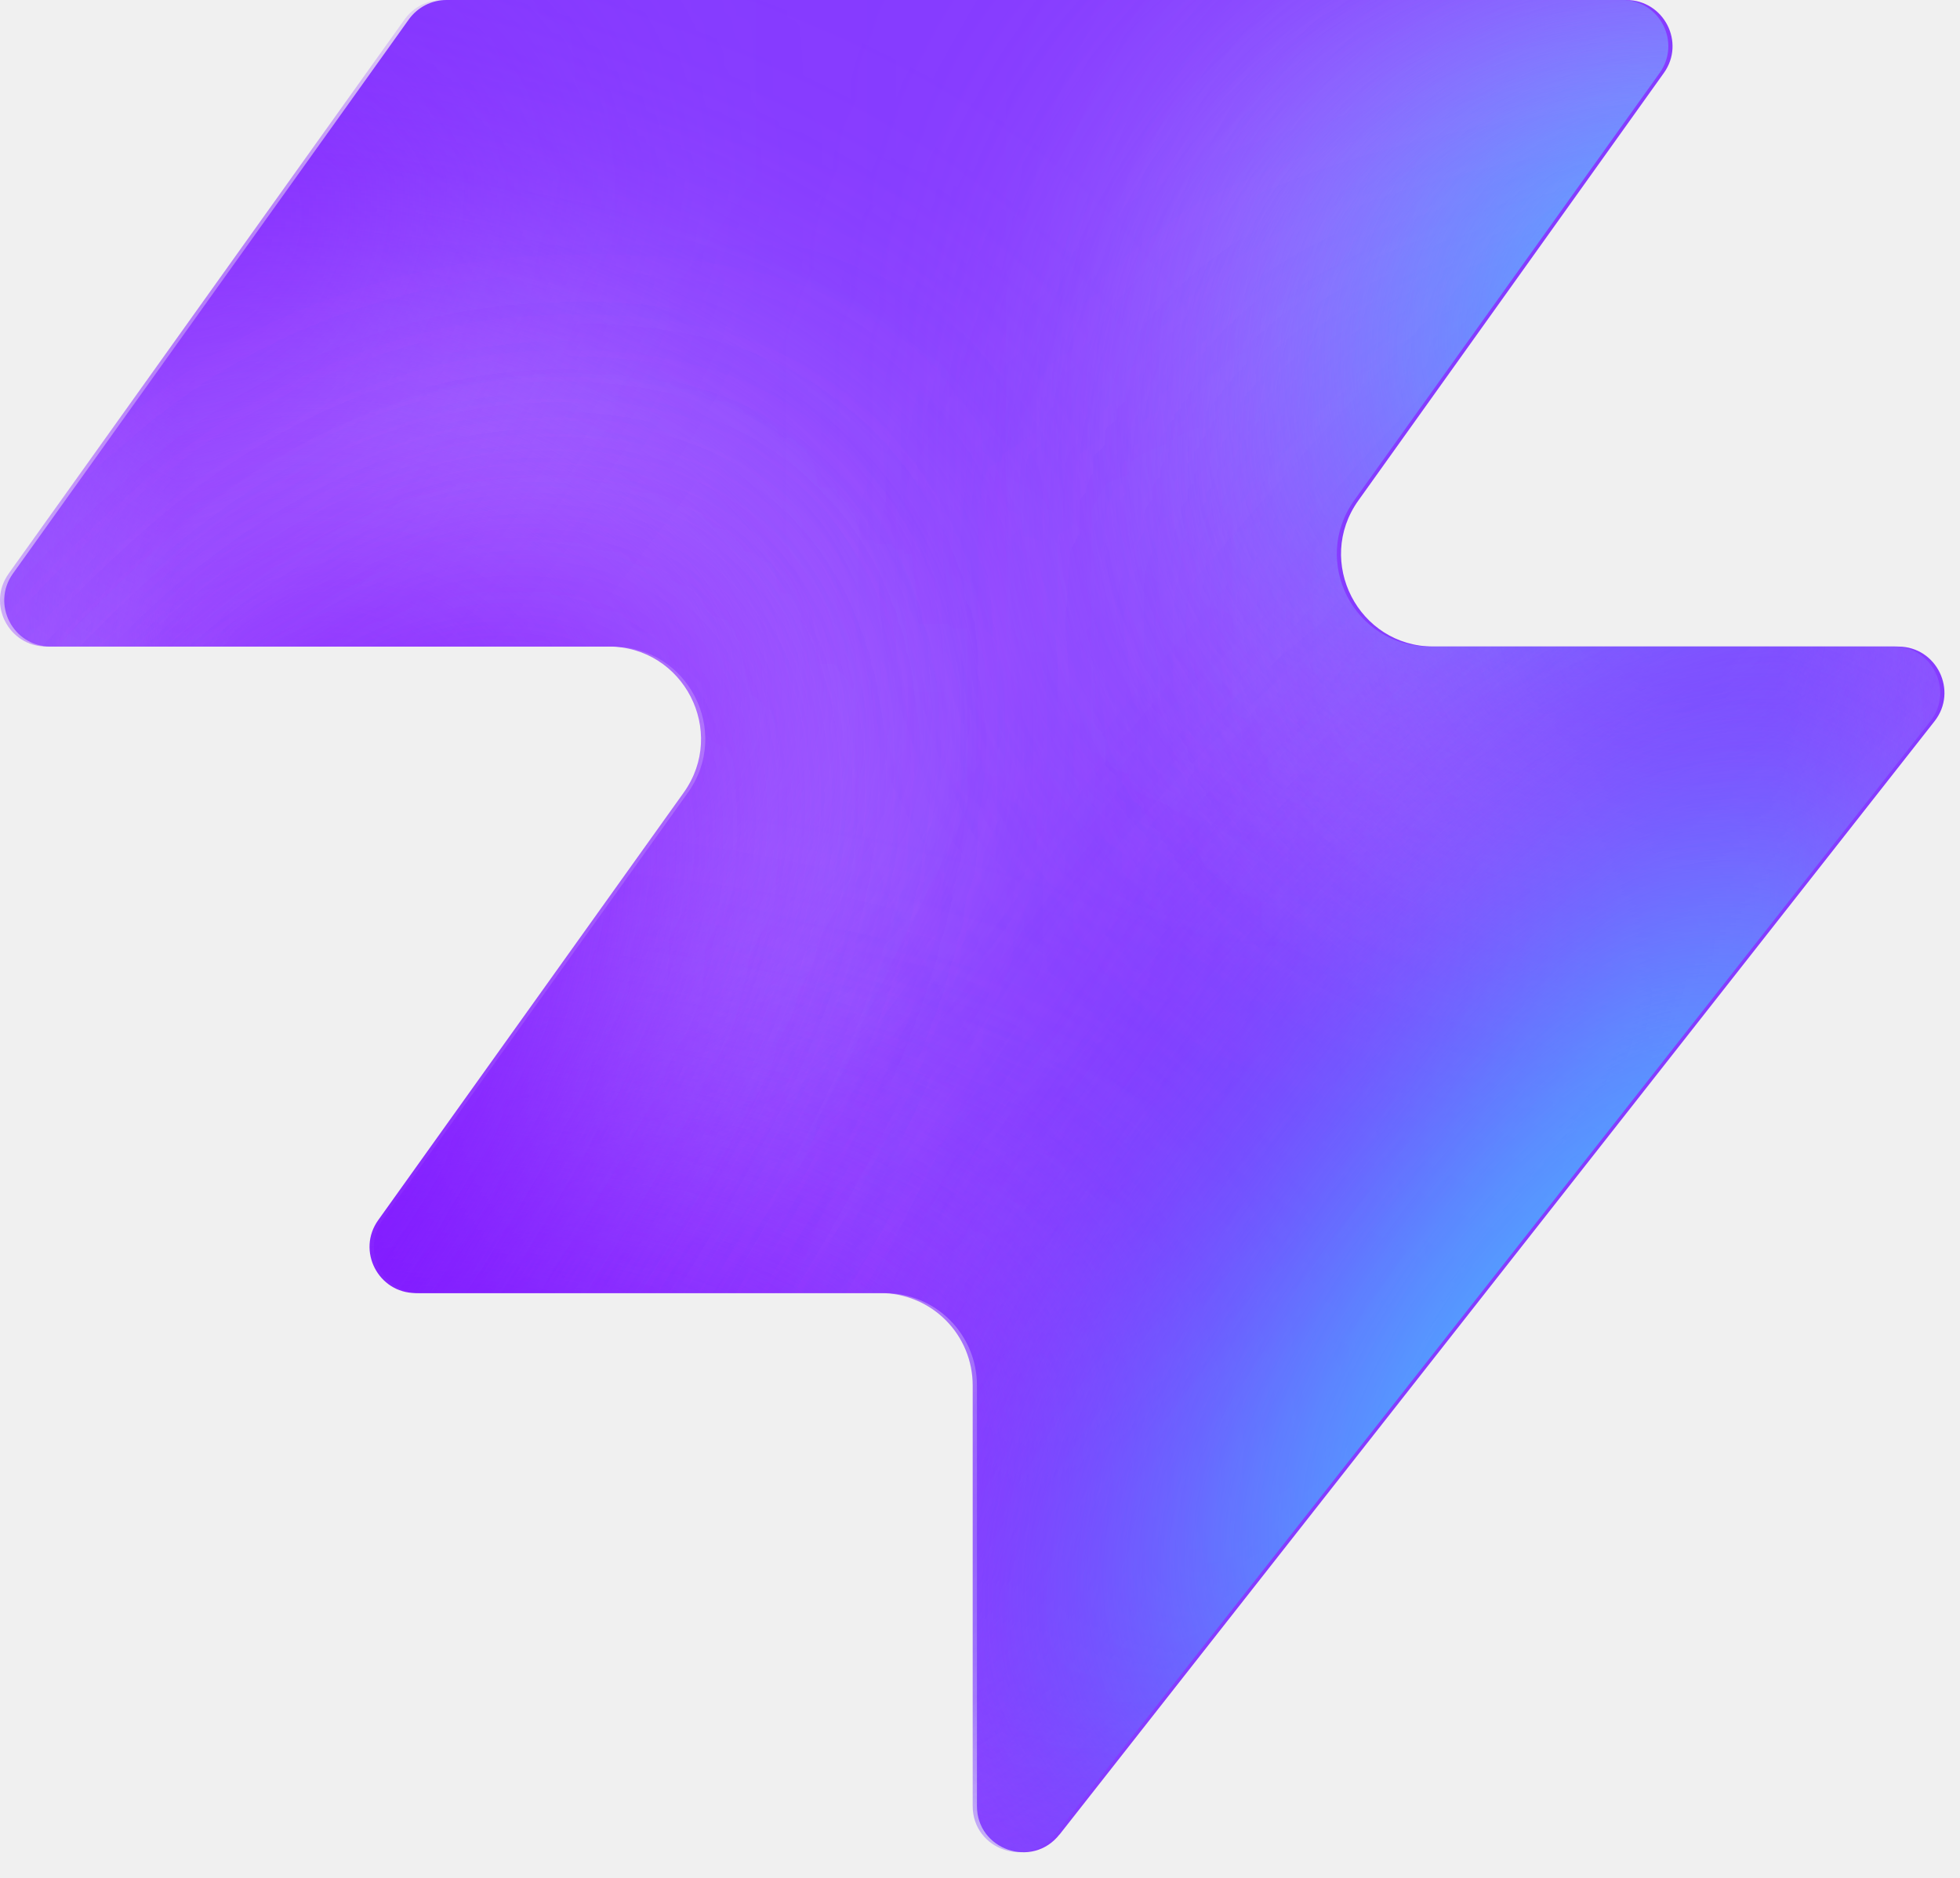
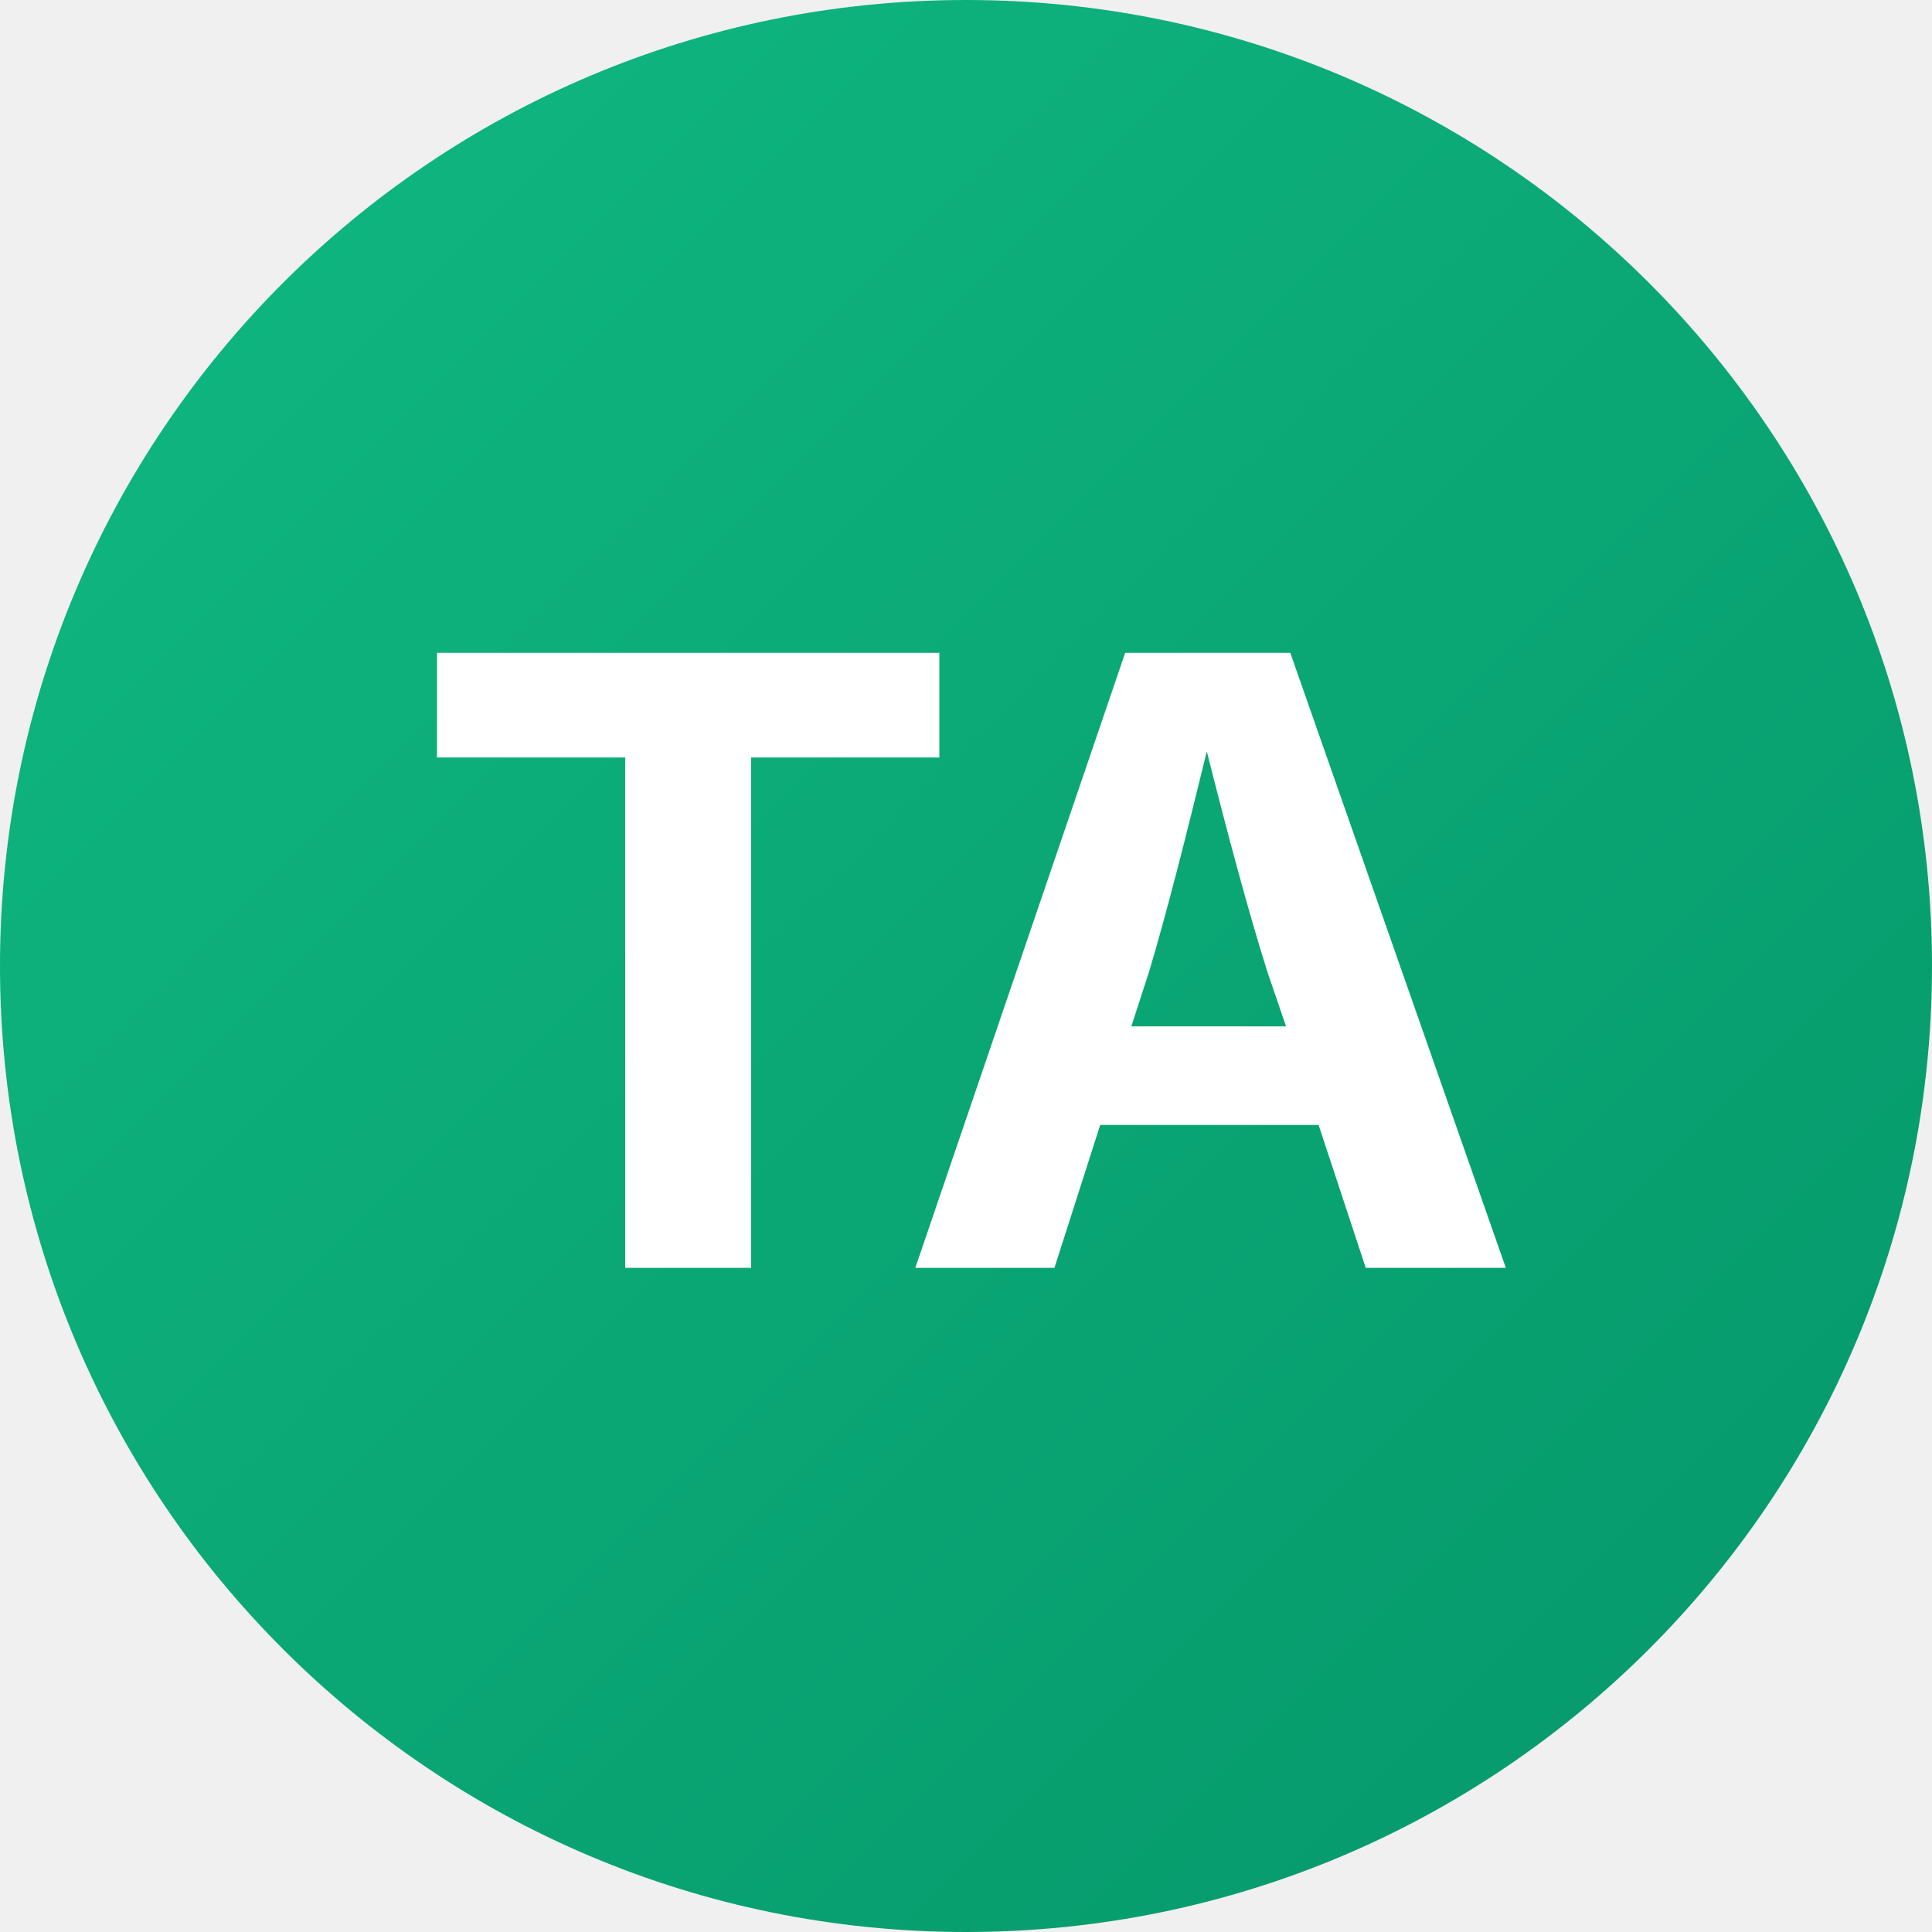
- <svg xmlns="http://www.w3.org/2000/svg" width="48" height="46" fill="none" viewBox="0 0 48 46">
-   <path fill="#863bff" d="M25.946 44.938c-.664.845-2.021.375-2.021-.698V33.937a2.26 2.26 0 0 0-2.262-2.262H10.287c-.92 0-1.456-1.04-.92-1.788l7.48-10.471c1.07-1.497 0-3.578-1.842-3.578H1.237c-.92 0-1.456-1.04-.92-1.788L10.013.474c.214-.297.556-.474.92-.474h28.894c.92 0 1.456 1.04.92 1.788l-7.48 10.471c-1.07 1.498 0 3.579 1.842 3.579h11.377c.943 0 1.473 1.088.89 1.83L25.947 44.94z" style="fill:#863bff;fill:color(display-p3 .525 .23 1);fill-opacity:1" />
-   <mask id="a" width="48" height="46" x="0" y="0" maskUnits="userSpaceOnUse" style="mask-type:alpha">
-     <path fill="#000" d="M25.842 44.938c-.664.844-2.021.375-2.021-.698V33.937a2.26 2.26 0 0 0-2.262-2.262H10.183c-.92 0-1.456-1.04-.92-1.788l7.48-10.471c1.07-1.498 0-3.579-1.842-3.579H1.133c-.92 0-1.456-1.04-.92-1.787L9.91.473c.214-.297.556-.474.92-.474h28.894c.92 0 1.456 1.04.92 1.788l-7.48 10.471c-1.07 1.498 0 3.578 1.842 3.578h11.377c.943 0 1.473 1.088.89 1.832L25.843 44.94z" style="fill:#000;fill-opacity:1" />
-   </mask>
-   <g mask="url(#a)">
-     <g filter="url(#b)">
-       <ellipse cx="5.508" cy="14.704" fill="#ede6ff" rx="5.508" ry="14.704" style="fill:#ede6ff;fill:color(display-p3 .927 .903 1);fill-opacity:1" transform="matrix(.00324 1 1 -.00324 -4.47 31.516)" />
-     </g>
-     <g filter="url(#c)">
-       <ellipse cx="10.399" cy="29.851" fill="#ede6ff" rx="10.399" ry="29.851" style="fill:#ede6ff;fill:color(display-p3 .927 .903 1);fill-opacity:1" transform="matrix(.00324 1 1 -.00324 -39.328 7.883)" />
-     </g>
-     <g filter="url(#d)">
-       <ellipse cx="5.508" cy="30.487" fill="#7e14ff" rx="5.508" ry="30.487" style="fill:#7e14ff;fill:color(display-p3 .492 .077 1);fill-opacity:1" transform="rotate(89.814 -25.913 -14.639)scale(1 -1)" />
-     </g>
-     <g filter="url(#e)">
-       <ellipse cx="5.508" cy="30.599" fill="#7e14ff" rx="5.508" ry="30.599" style="fill:#7e14ff;fill:color(display-p3 .492 .077 1);fill-opacity:1" transform="rotate(89.814 -32.644 -3.334)scale(1 -1)" />
-     </g>
-     <g filter="url(#f)">
-       <ellipse cx="5.508" cy="30.599" fill="#7e14ff" rx="5.508" ry="30.599" style="fill:#7e14ff;fill:color(display-p3 .492 .077 1);fill-opacity:1" transform="matrix(.00324 1 1 -.00324 -34.34 30.47)" />
-     </g>
-     <g filter="url(#g)">
-       <ellipse cx="14.072" cy="22.078" fill="#ede6ff" rx="14.072" ry="22.078" style="fill:#ede6ff;fill:color(display-p3 .927 .903 1);fill-opacity:1" transform="rotate(93.35 24.506 48.493)scale(-1 1)" />
-     </g>
-     <g filter="url(#h)">
-       <ellipse cx="3.47" cy="21.501" fill="#7e14ff" rx="3.47" ry="21.501" style="fill:#7e14ff;fill:color(display-p3 .492 .077 1);fill-opacity:1" transform="rotate(89.009 28.708 47.59)scale(-1 1)" />
-     </g>
-     <g filter="url(#i)">
-       <ellipse cx="3.47" cy="21.501" fill="#7e14ff" rx="3.47" ry="21.501" style="fill:#7e14ff;fill:color(display-p3 .492 .077 1);fill-opacity:1" transform="rotate(89.009 28.708 47.59)scale(-1 1)" />
-     </g>
-     <g filter="url(#j)">
-       <ellipse cx=".387" cy="8.972" fill="#7e14ff" rx="4.407" ry="29.108" style="fill:#7e14ff;fill:color(display-p3 .492 .077 1);fill-opacity:1" transform="rotate(39.51 .387 8.972)" />
-     </g>
-     <g filter="url(#k)">
-       <ellipse cx="47.523" cy="-6.092" fill="#7e14ff" rx="4.407" ry="29.108" style="fill:#7e14ff;fill:color(display-p3 .492 .077 1);fill-opacity:1" transform="rotate(37.892 47.523 -6.092)" />
-     </g>
-     <g filter="url(#l)">
-       <ellipse cx="41.412" cy="6.333" fill="#47bfff" rx="5.971" ry="9.665" style="fill:#47bfff;fill:color(display-p3 .28 .748 1);fill-opacity:1" transform="rotate(37.892 41.412 6.333)" />
-     </g>
-     <g filter="url(#m)">
-       <ellipse cx="-1.879" cy="38.332" fill="#7e14ff" rx="4.407" ry="29.108" style="fill:#7e14ff;fill:color(display-p3 .492 .077 1);fill-opacity:1" transform="rotate(37.892 -1.88 38.332)" />
-     </g>
-     <g filter="url(#n)">
-       <ellipse cx="-1.879" cy="38.332" fill="#7e14ff" rx="4.407" ry="29.108" style="fill:#7e14ff;fill:color(display-p3 .492 .077 1);fill-opacity:1" transform="rotate(37.892 -1.88 38.332)" />
-     </g>
-     <g filter="url(#o)">
-       <ellipse cx="35.651" cy="29.907" fill="#7e14ff" rx="4.407" ry="29.108" style="fill:#7e14ff;fill:color(display-p3 .492 .077 1);fill-opacity:1" transform="rotate(37.892 35.651 29.907)" />
-     </g>
-     <g filter="url(#p)">
-       <ellipse cx="38.418" cy="32.4" fill="#47bfff" rx="5.971" ry="15.297" style="fill:#47bfff;fill:color(display-p3 .28 .748 1);fill-opacity:1" transform="rotate(37.892 38.418 32.4)" />
-     </g>
-   </g>
+ <svg xmlns="http://www.w3.org/2000/svg" viewBox="0 0 64 64">
  <defs>
-     <filter id="b" width="60.045" height="41.654" x="-19.77" y="16.149" color-interpolation-filters="sRGB" filterUnits="userSpaceOnUse">
-       <feFlood flood-opacity="0" result="BackgroundImageFix" />
-       <feBlend in="SourceGraphic" in2="BackgroundImageFix" result="shape" />
-       <feGaussianBlur result="effect1_foregroundBlur_2002_17158" stdDeviation="7.659" />
-     </filter>
-     <filter id="c" width="90.34" height="51.437" x="-54.613" y="-7.533" color-interpolation-filters="sRGB" filterUnits="userSpaceOnUse">
-       <feFlood flood-opacity="0" result="BackgroundImageFix" />
-       <feBlend in="SourceGraphic" in2="BackgroundImageFix" result="shape" />
-       <feGaussianBlur result="effect1_foregroundBlur_2002_17158" stdDeviation="7.659" />
-     </filter>
-     <filter id="d" width="79.355" height="29.4" x="-49.64" y="2.03" color-interpolation-filters="sRGB" filterUnits="userSpaceOnUse">
-       <feFlood flood-opacity="0" result="BackgroundImageFix" />
-       <feBlend in="SourceGraphic" in2="BackgroundImageFix" result="shape" />
-       <feGaussianBlur result="effect1_foregroundBlur_2002_17158" stdDeviation="4.596" />
-     </filter>
-     <filter id="e" width="79.579" height="29.4" x="-45.045" y="20.029" color-interpolation-filters="sRGB" filterUnits="userSpaceOnUse">
-       <feFlood flood-opacity="0" result="BackgroundImageFix" />
-       <feBlend in="SourceGraphic" in2="BackgroundImageFix" result="shape" />
-       <feGaussianBlur result="effect1_foregroundBlur_2002_17158" stdDeviation="4.596" />
-     </filter>
-     <filter id="f" width="79.579" height="29.4" x="-43.513" y="21.178" color-interpolation-filters="sRGB" filterUnits="userSpaceOnUse">
-       <feFlood flood-opacity="0" result="BackgroundImageFix" />
-       <feBlend in="SourceGraphic" in2="BackgroundImageFix" result="shape" />
-       <feGaussianBlur result="effect1_foregroundBlur_2002_17158" stdDeviation="4.596" />
-     </filter>
-     <filter id="g" width="74.749" height="58.852" x="15.756" y="-17.901" color-interpolation-filters="sRGB" filterUnits="userSpaceOnUse">
-       <feFlood flood-opacity="0" result="BackgroundImageFix" />
-       <feBlend in="SourceGraphic" in2="BackgroundImageFix" result="shape" />
-       <feGaussianBlur result="effect1_foregroundBlur_2002_17158" stdDeviation="7.659" />
-     </filter>
-     <filter id="h" width="61.377" height="25.362" x="23.548" y="2.284" color-interpolation-filters="sRGB" filterUnits="userSpaceOnUse">
-       <feFlood flood-opacity="0" result="BackgroundImageFix" />
-       <feBlend in="SourceGraphic" in2="BackgroundImageFix" result="shape" />
-       <feGaussianBlur result="effect1_foregroundBlur_2002_17158" stdDeviation="4.596" />
-     </filter>
-     <filter id="i" width="61.377" height="25.362" x="23.548" y="2.284" color-interpolation-filters="sRGB" filterUnits="userSpaceOnUse">
-       <feFlood flood-opacity="0" result="BackgroundImageFix" />
-       <feBlend in="SourceGraphic" in2="BackgroundImageFix" result="shape" />
-       <feGaussianBlur result="effect1_foregroundBlur_2002_17158" stdDeviation="4.596" />
-     </filter>
-     <filter id="j" width="56.045" height="63.649" x="-27.636" y="-22.853" color-interpolation-filters="sRGB" filterUnits="userSpaceOnUse">
-       <feFlood flood-opacity="0" result="BackgroundImageFix" />
-       <feBlend in="SourceGraphic" in2="BackgroundImageFix" result="shape" />
-       <feGaussianBlur result="effect1_foregroundBlur_2002_17158" stdDeviation="4.596" />
-     </filter>
-     <filter id="k" width="54.814" height="64.646" x="20.116" y="-38.415" color-interpolation-filters="sRGB" filterUnits="userSpaceOnUse">
-       <feFlood flood-opacity="0" result="BackgroundImageFix" />
-       <feBlend in="SourceGraphic" in2="BackgroundImageFix" result="shape" />
-       <feGaussianBlur result="effect1_foregroundBlur_2002_17158" stdDeviation="4.596" />
-     </filter>
-     <filter id="l" width="33.541" height="35.313" x="24.641" y="-11.323" color-interpolation-filters="sRGB" filterUnits="userSpaceOnUse">
-       <feFlood flood-opacity="0" result="BackgroundImageFix" />
-       <feBlend in="SourceGraphic" in2="BackgroundImageFix" result="shape" />
-       <feGaussianBlur result="effect1_foregroundBlur_2002_17158" stdDeviation="4.596" />
-     </filter>
-     <filter id="m" width="54.814" height="64.646" x="-29.286" y="6.009" color-interpolation-filters="sRGB" filterUnits="userSpaceOnUse">
-       <feFlood flood-opacity="0" result="BackgroundImageFix" />
-       <feBlend in="SourceGraphic" in2="BackgroundImageFix" result="shape" />
-       <feGaussianBlur result="effect1_foregroundBlur_2002_17158" stdDeviation="4.596" />
-     </filter>
-     <filter id="n" width="54.814" height="64.646" x="-29.286" y="6.009" color-interpolation-filters="sRGB" filterUnits="userSpaceOnUse">
-       <feFlood flood-opacity="0" result="BackgroundImageFix" />
-       <feBlend in="SourceGraphic" in2="BackgroundImageFix" result="shape" />
-       <feGaussianBlur result="effect1_foregroundBlur_2002_17158" stdDeviation="4.596" />
-     </filter>
-     <filter id="o" width="54.814" height="64.646" x="8.244" y="-2.416" color-interpolation-filters="sRGB" filterUnits="userSpaceOnUse">
-       <feFlood flood-opacity="0" result="BackgroundImageFix" />
-       <feBlend in="SourceGraphic" in2="BackgroundImageFix" result="shape" />
-       <feGaussianBlur result="effect1_foregroundBlur_2002_17158" stdDeviation="4.596" />
-     </filter>
-     <filter id="p" width="39.409" height="43.623" x="18.713" y="10.588" color-interpolation-filters="sRGB" filterUnits="userSpaceOnUse">
-       <feFlood flood-opacity="0" result="BackgroundImageFix" />
-       <feBlend in="SourceGraphic" in2="BackgroundImageFix" result="shape" />
-       <feGaussianBlur result="effect1_foregroundBlur_2002_17158" stdDeviation="4.596" />
-     </filter>
+     <linearGradient id="g" x1="0" y1="0" x2="1" y2="1">
+       <stop offset="0" stop-color="#10b981" />
+       <stop offset="1" stop-color="#059669" />
+     </linearGradient>
  </defs>
+   <circle cx="32" cy="32" r="32" fill="url(#g)" />
+   <text x="32" y="42" text-anchor="middle" font-family="Inter, Arial, sans-serif" font-size="28" font-weight="700" fill="#fff">TA</text>
</svg>
